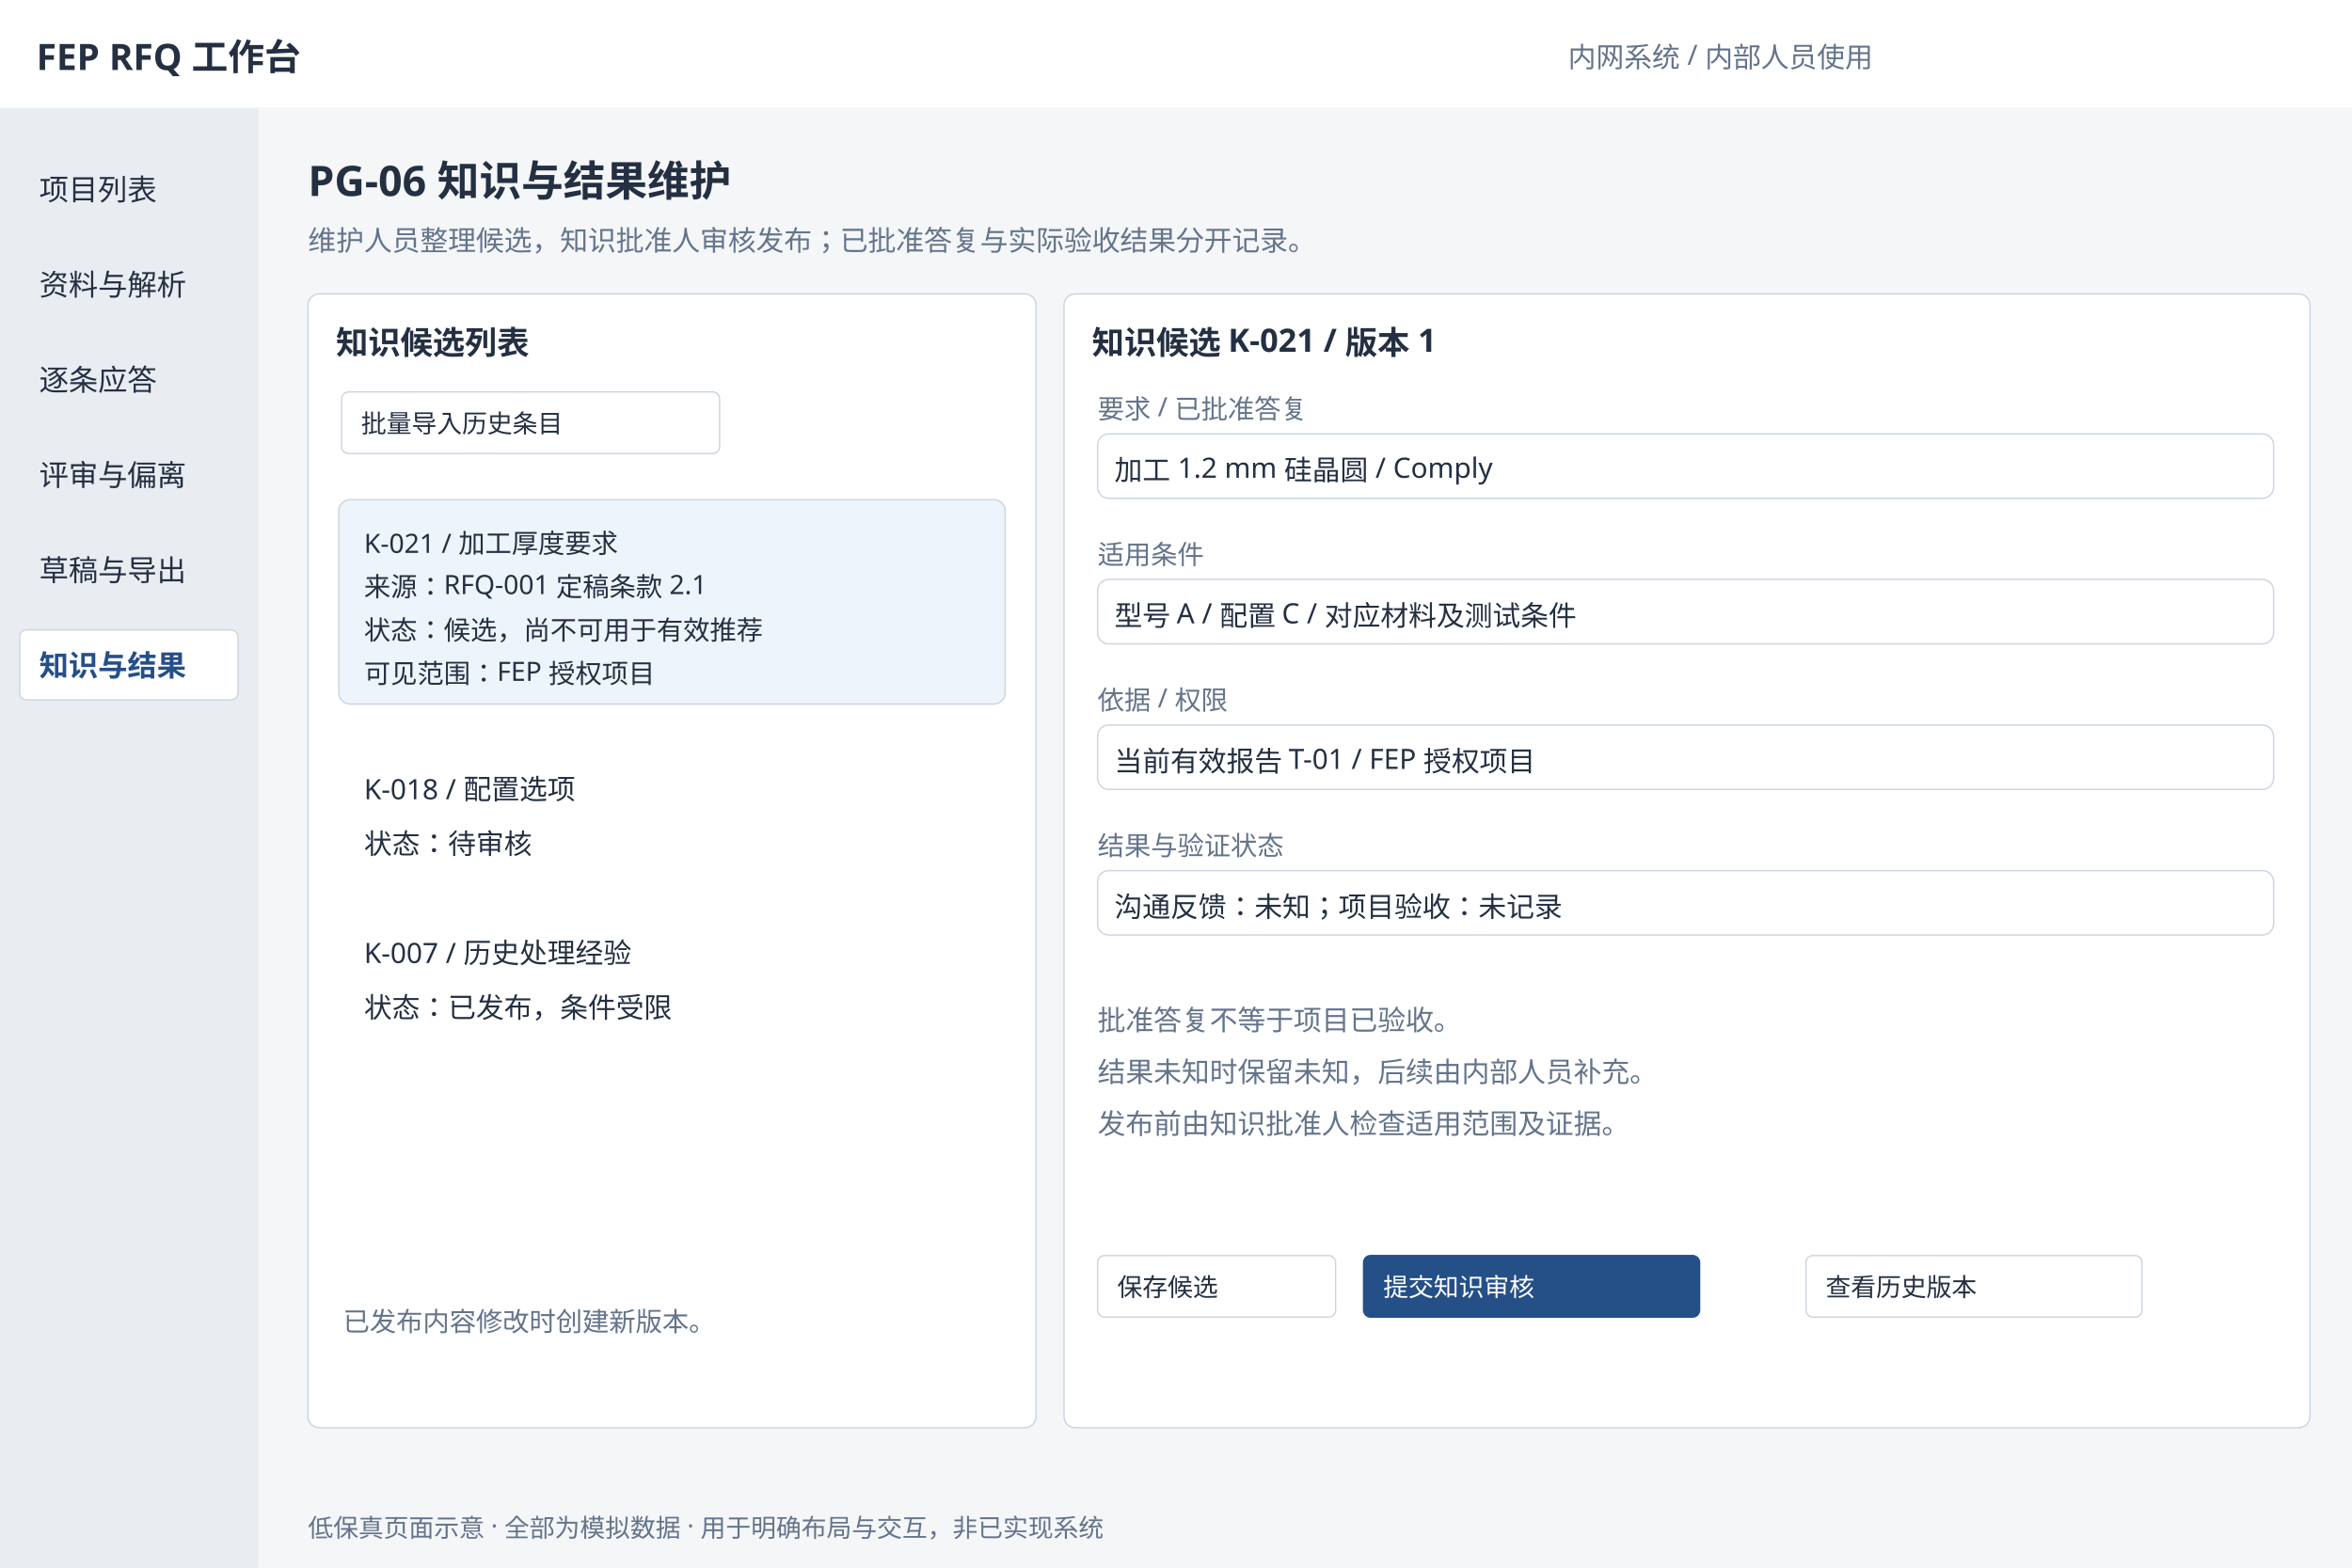
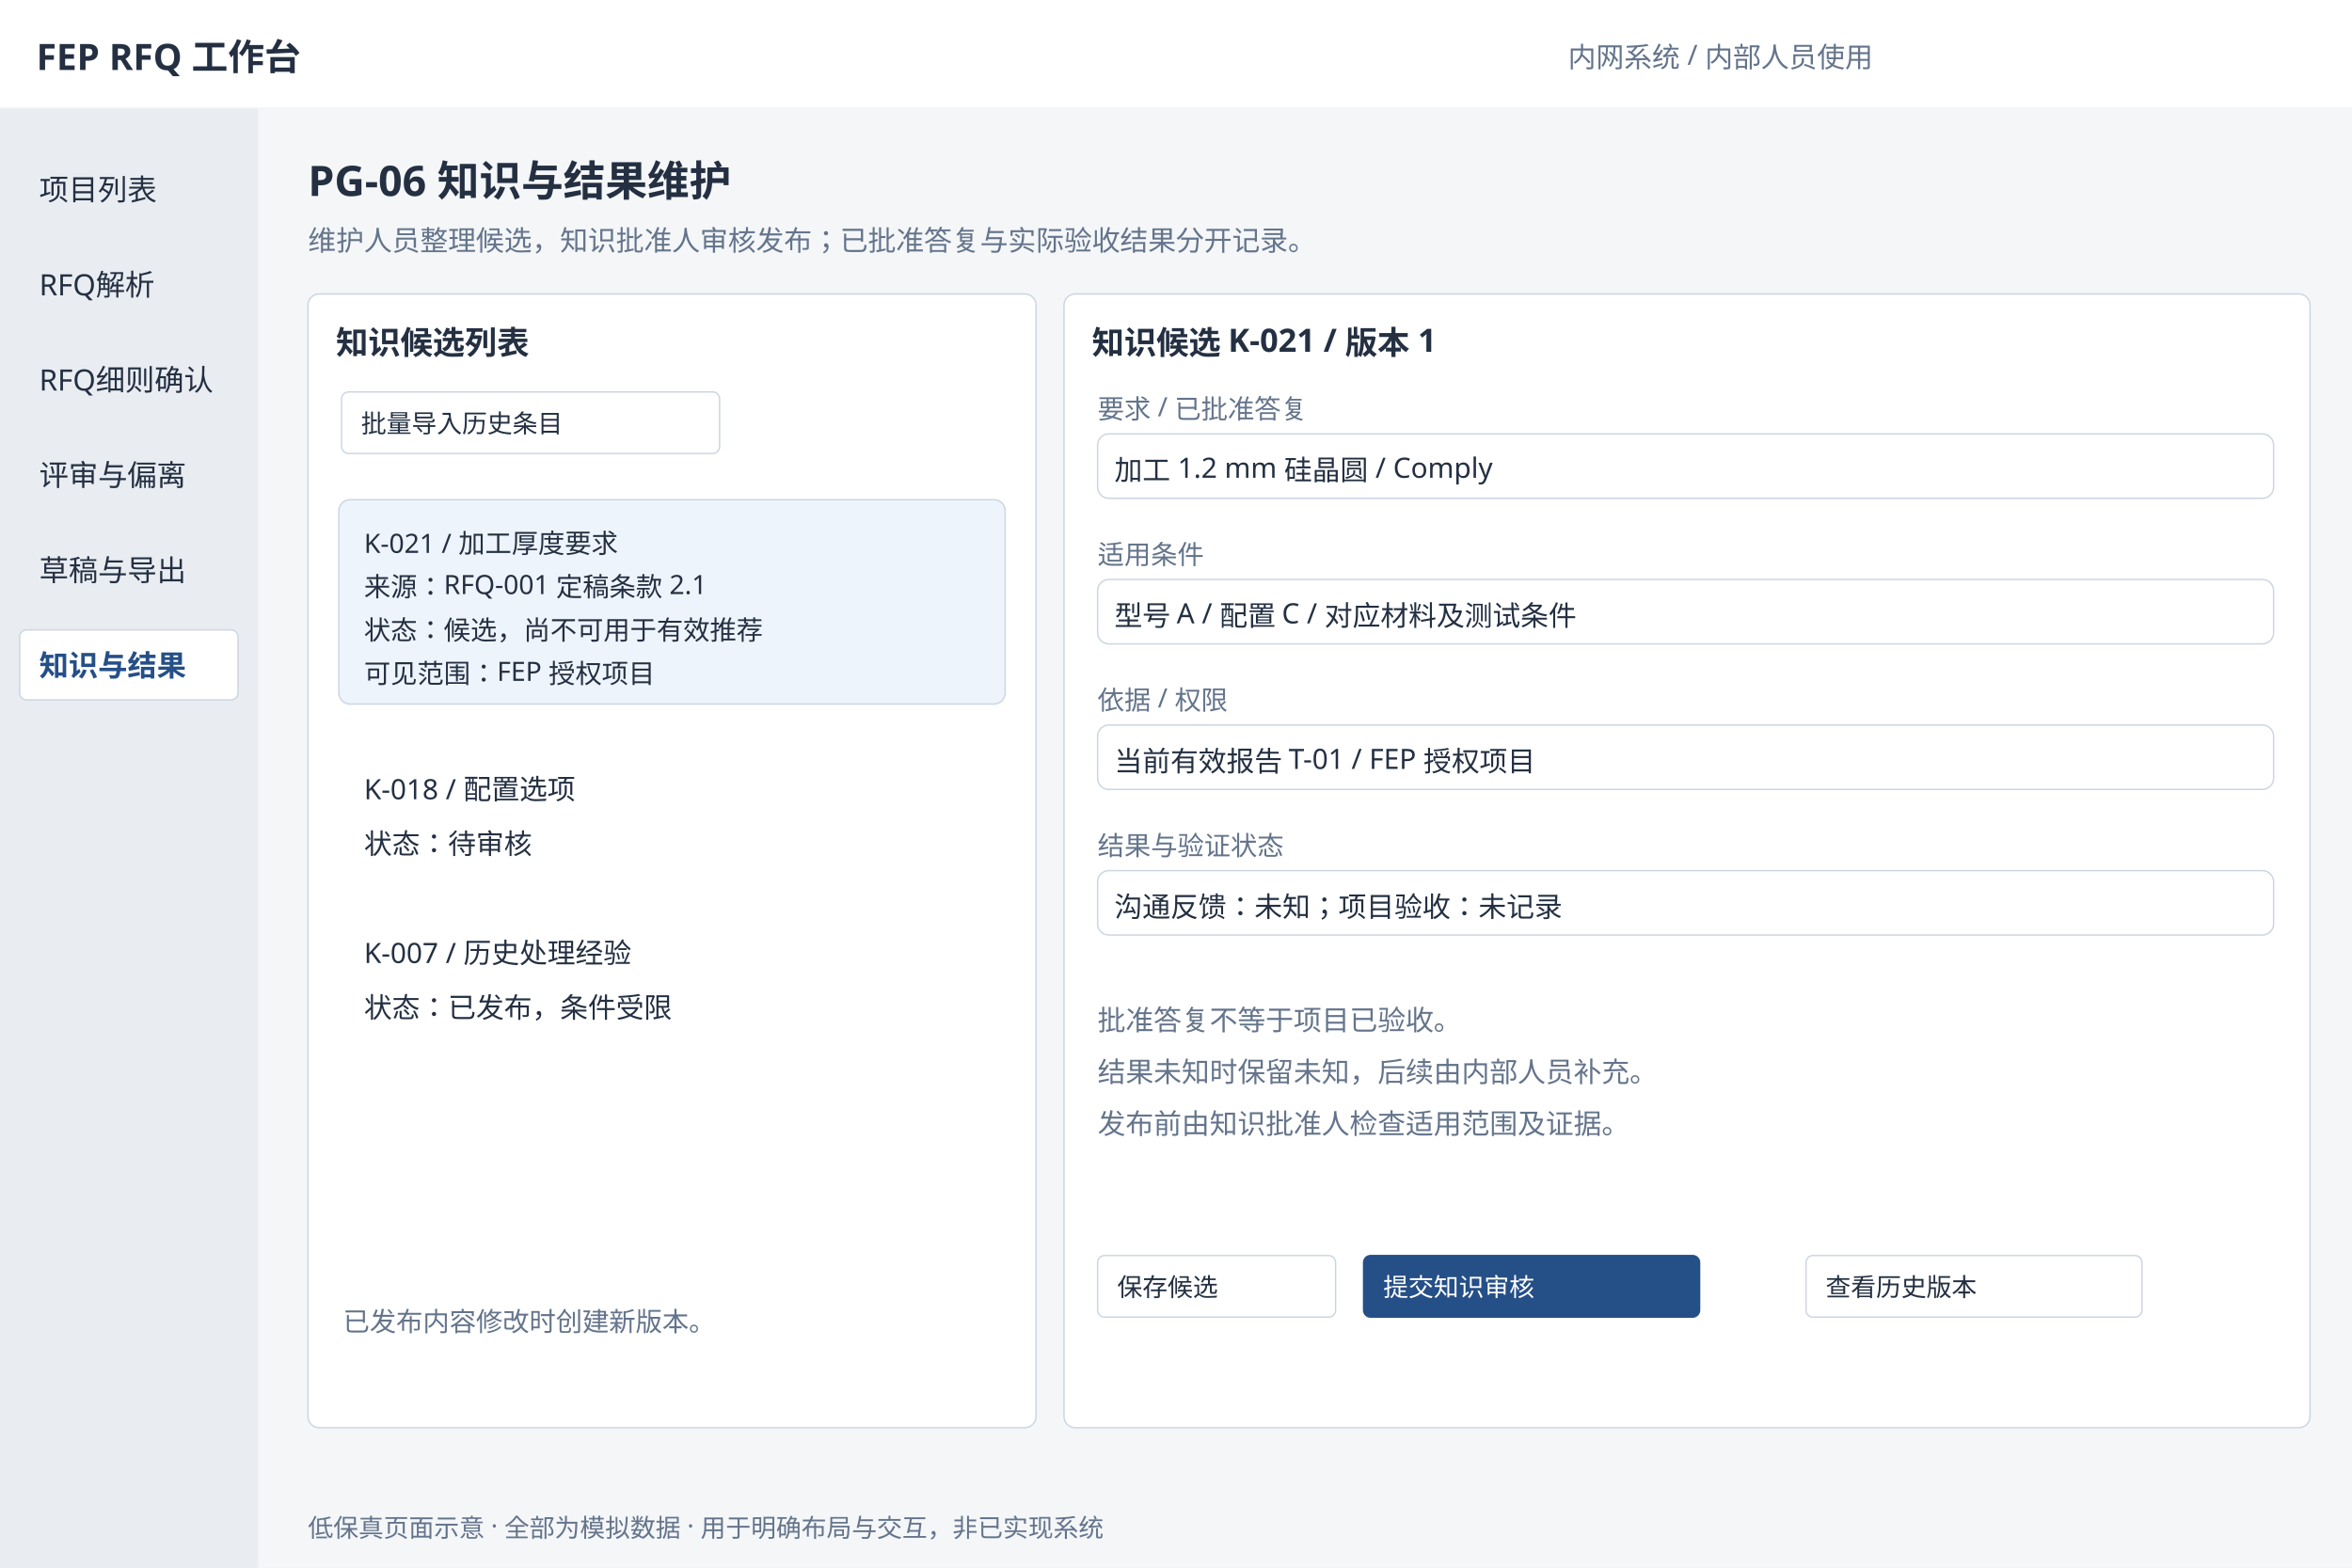
<svg xmlns="http://www.w3.org/2000/svg" width="1680" height="1120" viewBox="0 0 1680 1120">
  <rect width="1680" height="1120" fill="#f4f6f8" />
  <rect x="0" y="0" width="1680" height="76" rx="0" fill="#ffffff" stroke="#ffffff" />
  <text x="26" y="50" font-family="PingFang SC,Microsoft YaHei,sans-serif" font-size="26" font-weight="600" fill="#243042">FEP  RFQ 工作台</text>
  <text x="1120" y="48" font-family="PingFang SC,Microsoft YaHei,sans-serif" font-size="20" font-weight="400" fill="#64748b">内网系统  /  内部人员使用</text>
  <rect x="0" y="78" width="184" height="1042" rx="0" fill="#e9edf2" stroke="#e9edf2" />
  <text x="28" y="143" font-family="PingFang SC,Microsoft YaHei,sans-serif" font-size="21" font-weight="400" fill="#243042">项目列表</text>
-   <text x="28" y="211" font-family="PingFang SC,Microsoft YaHei,sans-serif" font-size="21" font-weight="400" fill="#243042">资料与解析</text>
-   <text x="28" y="279" font-family="PingFang SC,Microsoft YaHei,sans-serif" font-size="21" font-weight="400" fill="#243042">逐条应答</text>
+   <text x="28" y="211" font-family="PingFang SC,Microsoft YaHei,sans-serif" font-size="21" font-weight="400" fill="#243042">RFQ解析</text>
+   <text x="28" y="279" font-family="PingFang SC,Microsoft YaHei,sans-serif" font-size="21" font-weight="400" fill="#243042">RFQ细则确认</text>
  <text x="28" y="347" font-family="PingFang SC,Microsoft YaHei,sans-serif" font-size="21" font-weight="400" fill="#243042">评审与偏离</text>
  <text x="28" y="415" font-family="PingFang SC,Microsoft YaHei,sans-serif" font-size="21" font-weight="400" fill="#243042">草稿与导出</text>
  <rect x="14" y="450" width="156" height="50" rx="5" fill="#ffffff" stroke="#cbd5e1" />
  <text x="28" y="483" font-family="PingFang SC,Microsoft YaHei,sans-serif" font-size="21" font-weight="600" fill="#254f87">知识与结果</text>
  <text x="220" y="140" font-family="PingFang SC,Microsoft YaHei,sans-serif" font-size="30" font-weight="600" fill="#243042">PG-06  知识与结果维护</text>
  <text x="220" y="179" font-family="PingFang SC,Microsoft YaHei,sans-serif" font-size="20" font-weight="400" fill="#64748b">维护人员整理候选，知识批准人审核发布；已批准答复与实际验收结果分开记录。</text>
  <text x="220" y="1098" font-family="PingFang SC,Microsoft YaHei,sans-serif" font-size="18" font-weight="400" fill="#64748b">低保真页面示意 · 全部为模拟数据 · 用于明确布局与交互，非已实现系统</text>
  <rect x="220" y="210" width="520" height="810" rx="8" fill="#ffffff" stroke="#cbd5e1" />
  <text x="240" y="253" font-family="PingFang SC,Microsoft YaHei,sans-serif" font-size="23" font-weight="600" fill="#243042">知识候选列表</text>
  <rect x="244" y="280" width="270" height="44" rx="5" fill="#ffffff" stroke="#cbd5e1" />
  <text x="258" y="309" font-family="PingFang SC,Microsoft YaHei,sans-serif" font-size="18" font-weight="400" fill="#243042">批量导入历史条目</text>
  <rect x="242" y="357" width="476" height="146" rx="8" fill="#eef4fb" stroke="#cbd5e1" />
  <text x="260" y="395" font-family="PingFang SC,Microsoft YaHei,sans-serif" font-size="19" font-weight="400" fill="#243042">K-021 / 加工厚度要求</text>
  <text x="260" y="426" font-family="PingFang SC,Microsoft YaHei,sans-serif" font-size="19" font-weight="400" fill="#243042">来源：RFQ-001 定稿条款 2.1</text>
  <text x="260" y="457" font-family="PingFang SC,Microsoft YaHei,sans-serif" font-size="19" font-weight="400" fill="#243042">状态：候选，尚不可用于有效推荐</text>
  <text x="260" y="488" font-family="PingFang SC,Microsoft YaHei,sans-serif" font-size="19" font-weight="400" fill="#243042">可见范围：FEP 授权项目</text>
  <text x="260" y="571" font-family="PingFang SC,Microsoft YaHei,sans-serif" font-size="20" font-weight="400" fill="#243042">K-018 / 配置选项</text>
  <text x="260" y="610" font-family="PingFang SC,Microsoft YaHei,sans-serif" font-size="20" font-weight="400" fill="#243042">状态：待审核</text>
  <text x="260" y="649" font-family="PingFang SC,Microsoft YaHei,sans-serif" font-size="20" font-weight="400" fill="#243042" />
  <text x="260" y="688" font-family="PingFang SC,Microsoft YaHei,sans-serif" font-size="20" font-weight="400" fill="#243042">K-007 / 历史处理经验</text>
  <text x="260" y="727" font-family="PingFang SC,Microsoft YaHei,sans-serif" font-size="20" font-weight="400" fill="#243042">状态：已发布，条件受限</text>
  <text x="245" y="951" font-family="PingFang SC,Microsoft YaHei,sans-serif" font-size="19" font-weight="400" fill="#64748b">已发布内容修改时创建新版本。</text>
  <rect x="760" y="210" width="890" height="810" rx="8" fill="#ffffff" stroke="#cbd5e1" />
  <text x="780" y="253" font-family="PingFang SC,Microsoft YaHei,sans-serif" font-size="23" font-weight="600" fill="#243042">知识候选 K-021 / 版本 1</text>
  <text x="784" y="299" font-family="PingFang SC,Microsoft YaHei,sans-serif" font-size="19" font-weight="400" fill="#64748b">要求 / 已批准答复</text>
  <rect x="784" y="310" width="840" height="46" rx="8" fill="#ffffff" stroke="#cbd5e1" />
  <text x="796" y="343" font-family="PingFang SC,Microsoft YaHei,sans-serif" font-size="20" font-weight="400" fill="#243042">加工 1.2 mm 硅晶圆 / Comply</text>
  <text x="784" y="403" font-family="PingFang SC,Microsoft YaHei,sans-serif" font-size="19" font-weight="400" fill="#64748b">适用条件</text>
  <rect x="784" y="414" width="840" height="46" rx="8" fill="#ffffff" stroke="#cbd5e1" />
  <text x="796" y="447" font-family="PingFang SC,Microsoft YaHei,sans-serif" font-size="20" font-weight="400" fill="#243042">型号 A / 配置 C / 对应材料及测试条件</text>
  <text x="784" y="507" font-family="PingFang SC,Microsoft YaHei,sans-serif" font-size="19" font-weight="400" fill="#64748b">依据 / 权限</text>
  <rect x="784" y="518" width="840" height="46" rx="8" fill="#ffffff" stroke="#cbd5e1" />
  <text x="796" y="551" font-family="PingFang SC,Microsoft YaHei,sans-serif" font-size="20" font-weight="400" fill="#243042">当前有效报告 T-01 / FEP 授权项目</text>
  <text x="784" y="611" font-family="PingFang SC,Microsoft YaHei,sans-serif" font-size="19" font-weight="400" fill="#64748b">结果与验证状态</text>
  <rect x="784" y="622" width="840" height="46" rx="8" fill="#ffffff" stroke="#cbd5e1" />
  <text x="796" y="655" font-family="PingFang SC,Microsoft YaHei,sans-serif" font-size="20" font-weight="400" fill="#243042">沟通反馈：未知；项目验收：未记录</text>
  <text x="784" y="736" font-family="PingFang SC,Microsoft YaHei,sans-serif" font-size="20" font-weight="400" fill="#64748b">批准答复不等于项目已验收。</text>
  <text x="784" y="773" font-family="PingFang SC,Microsoft YaHei,sans-serif" font-size="20" font-weight="400" fill="#64748b">结果未知时保留未知，后续由内部人员补充。</text>
  <text x="784" y="810" font-family="PingFang SC,Microsoft YaHei,sans-serif" font-size="20" font-weight="400" fill="#64748b">发布前由知识批准人检查适用范围及证据。</text>
  <rect x="784" y="897" width="170" height="44" rx="5" fill="#ffffff" stroke="#cbd5e1" />
  <text x="798" y="926" font-family="PingFang SC,Microsoft YaHei,sans-serif" font-size="18" font-weight="400" fill="#243042">保存候选</text>
  <rect x="974" y="897" width="240" height="44" rx="5" fill="#254f87" stroke="#254f87" />
  <text x="988" y="926" font-family="PingFang SC,Microsoft YaHei,sans-serif" font-size="18" font-weight="400" fill="#ffffff">提交知识审核</text>
  <rect x="1290" y="897" width="240" height="44" rx="5" fill="#ffffff" stroke="#cbd5e1" />
  <text x="1304" y="926" font-family="PingFang SC,Microsoft YaHei,sans-serif" font-size="18" font-weight="400" fill="#243042">查看历史版本</text>
</svg>
